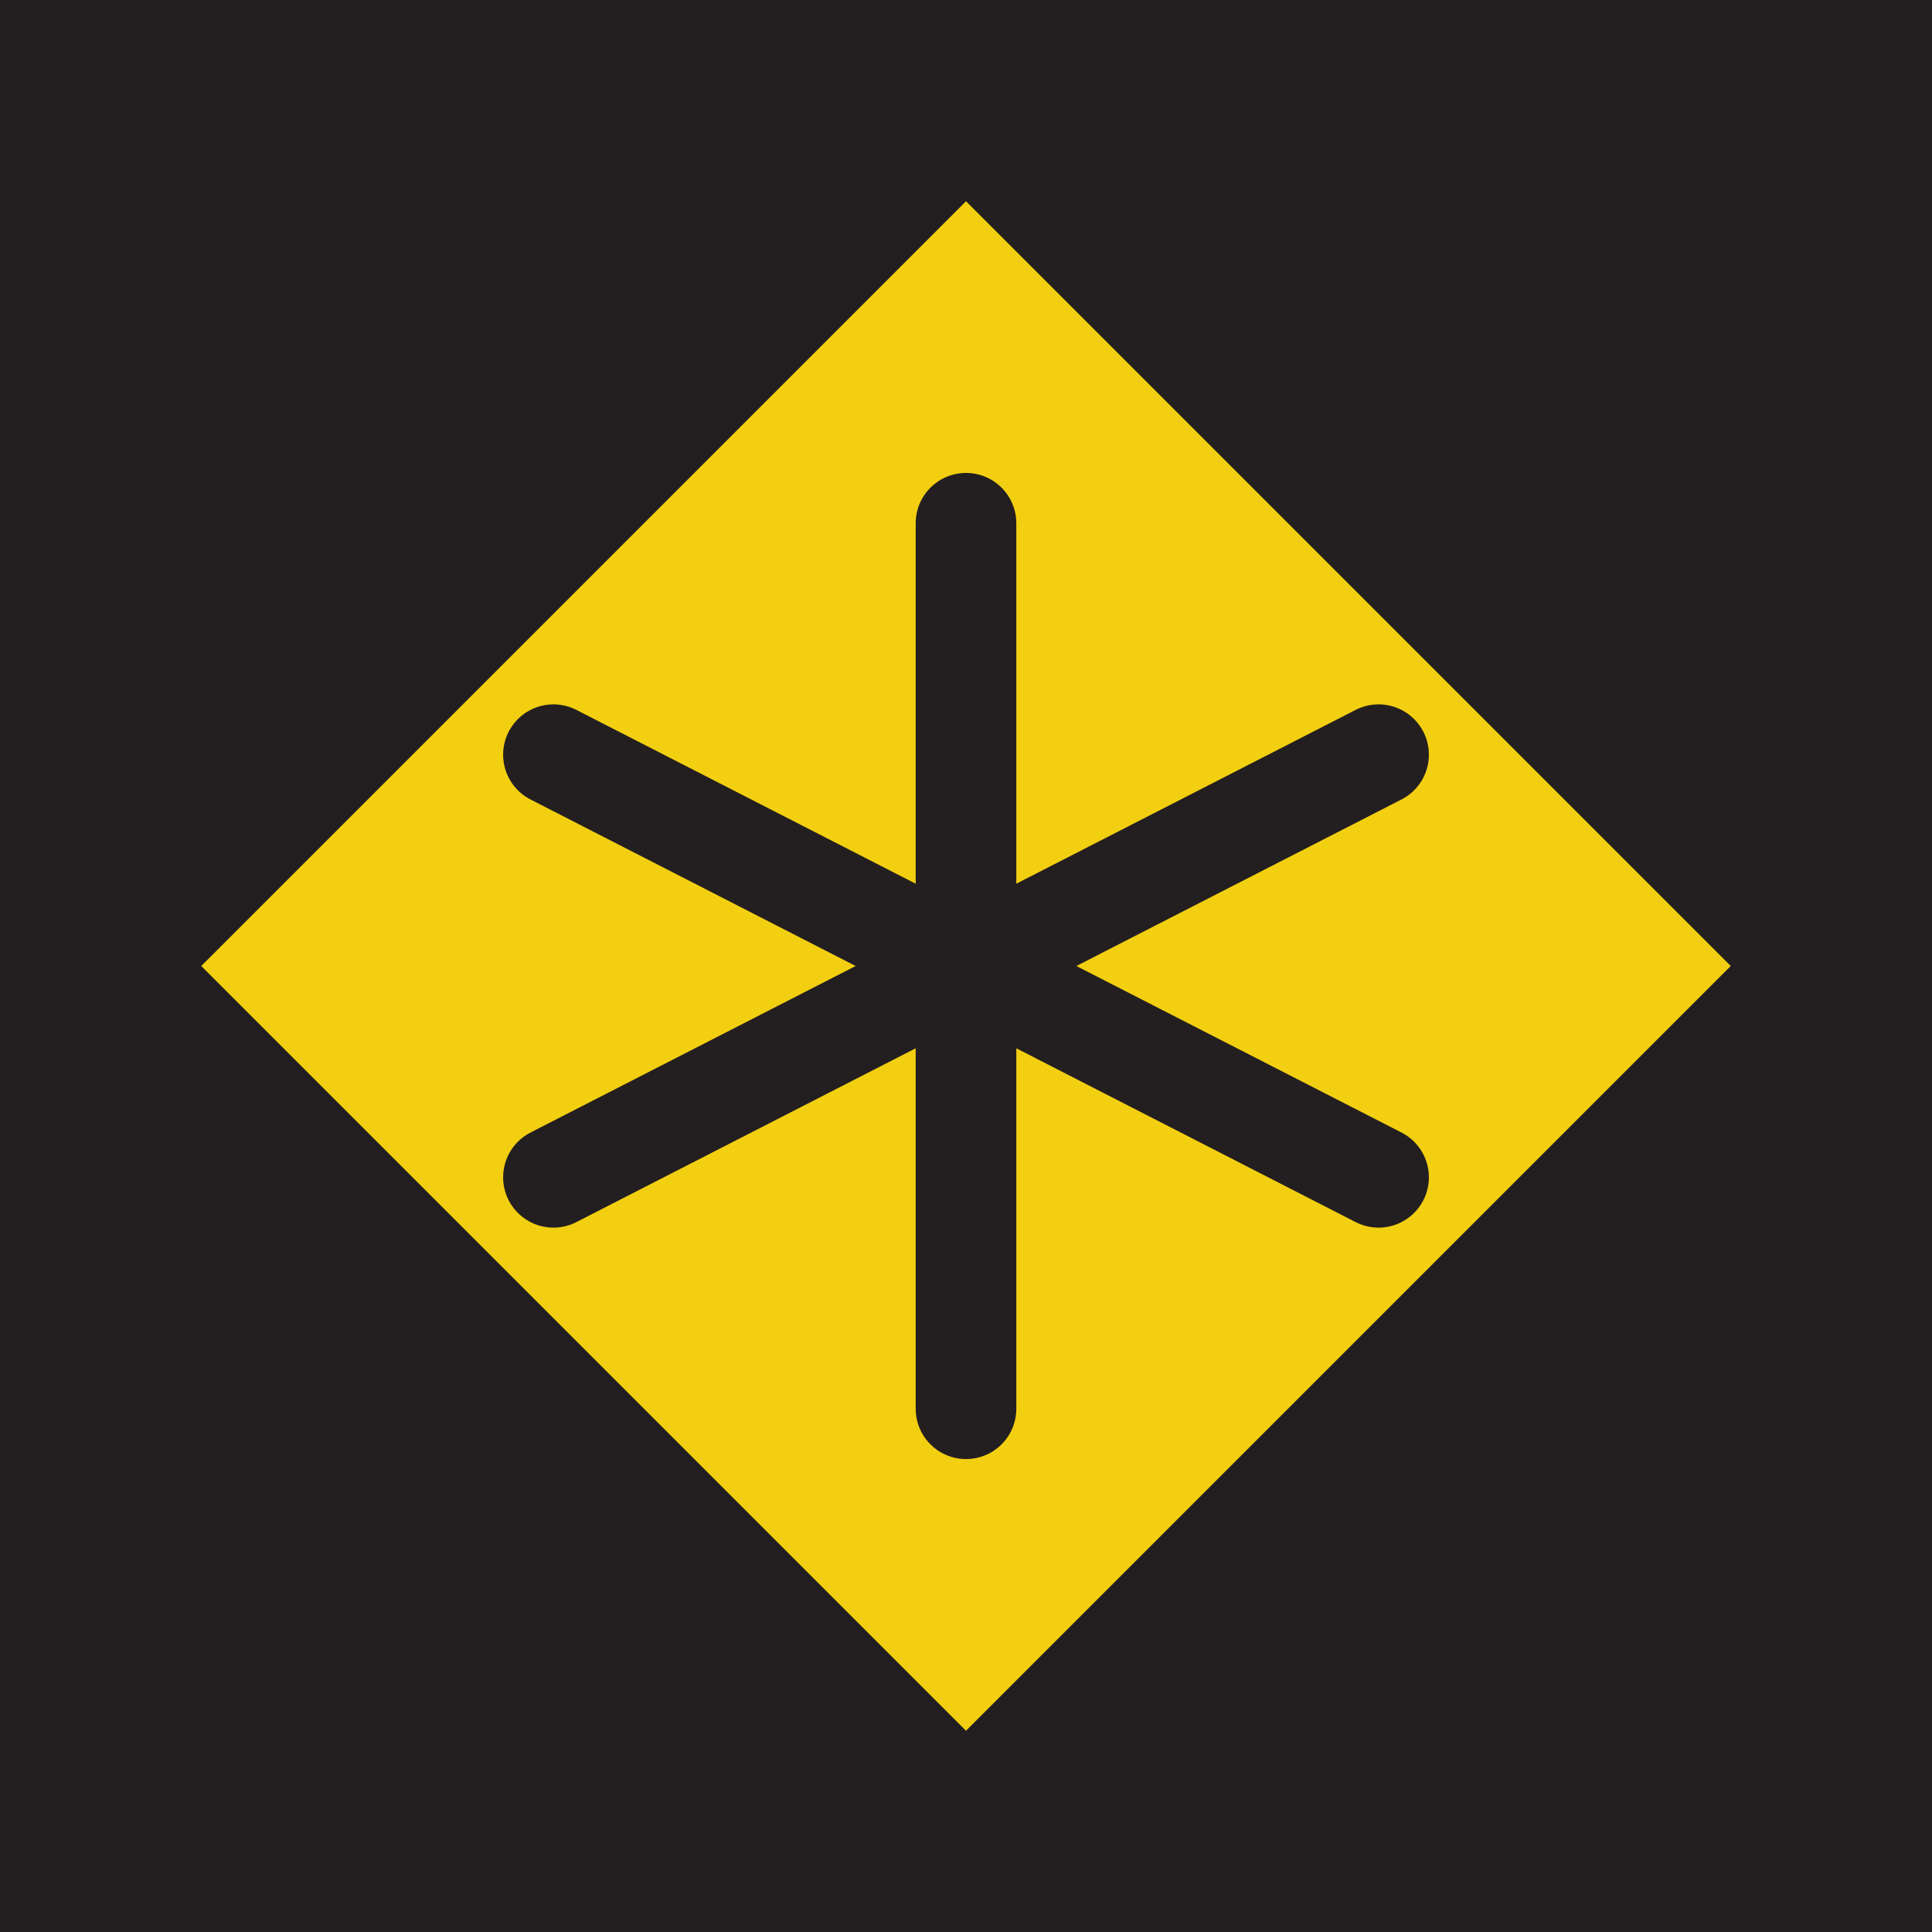
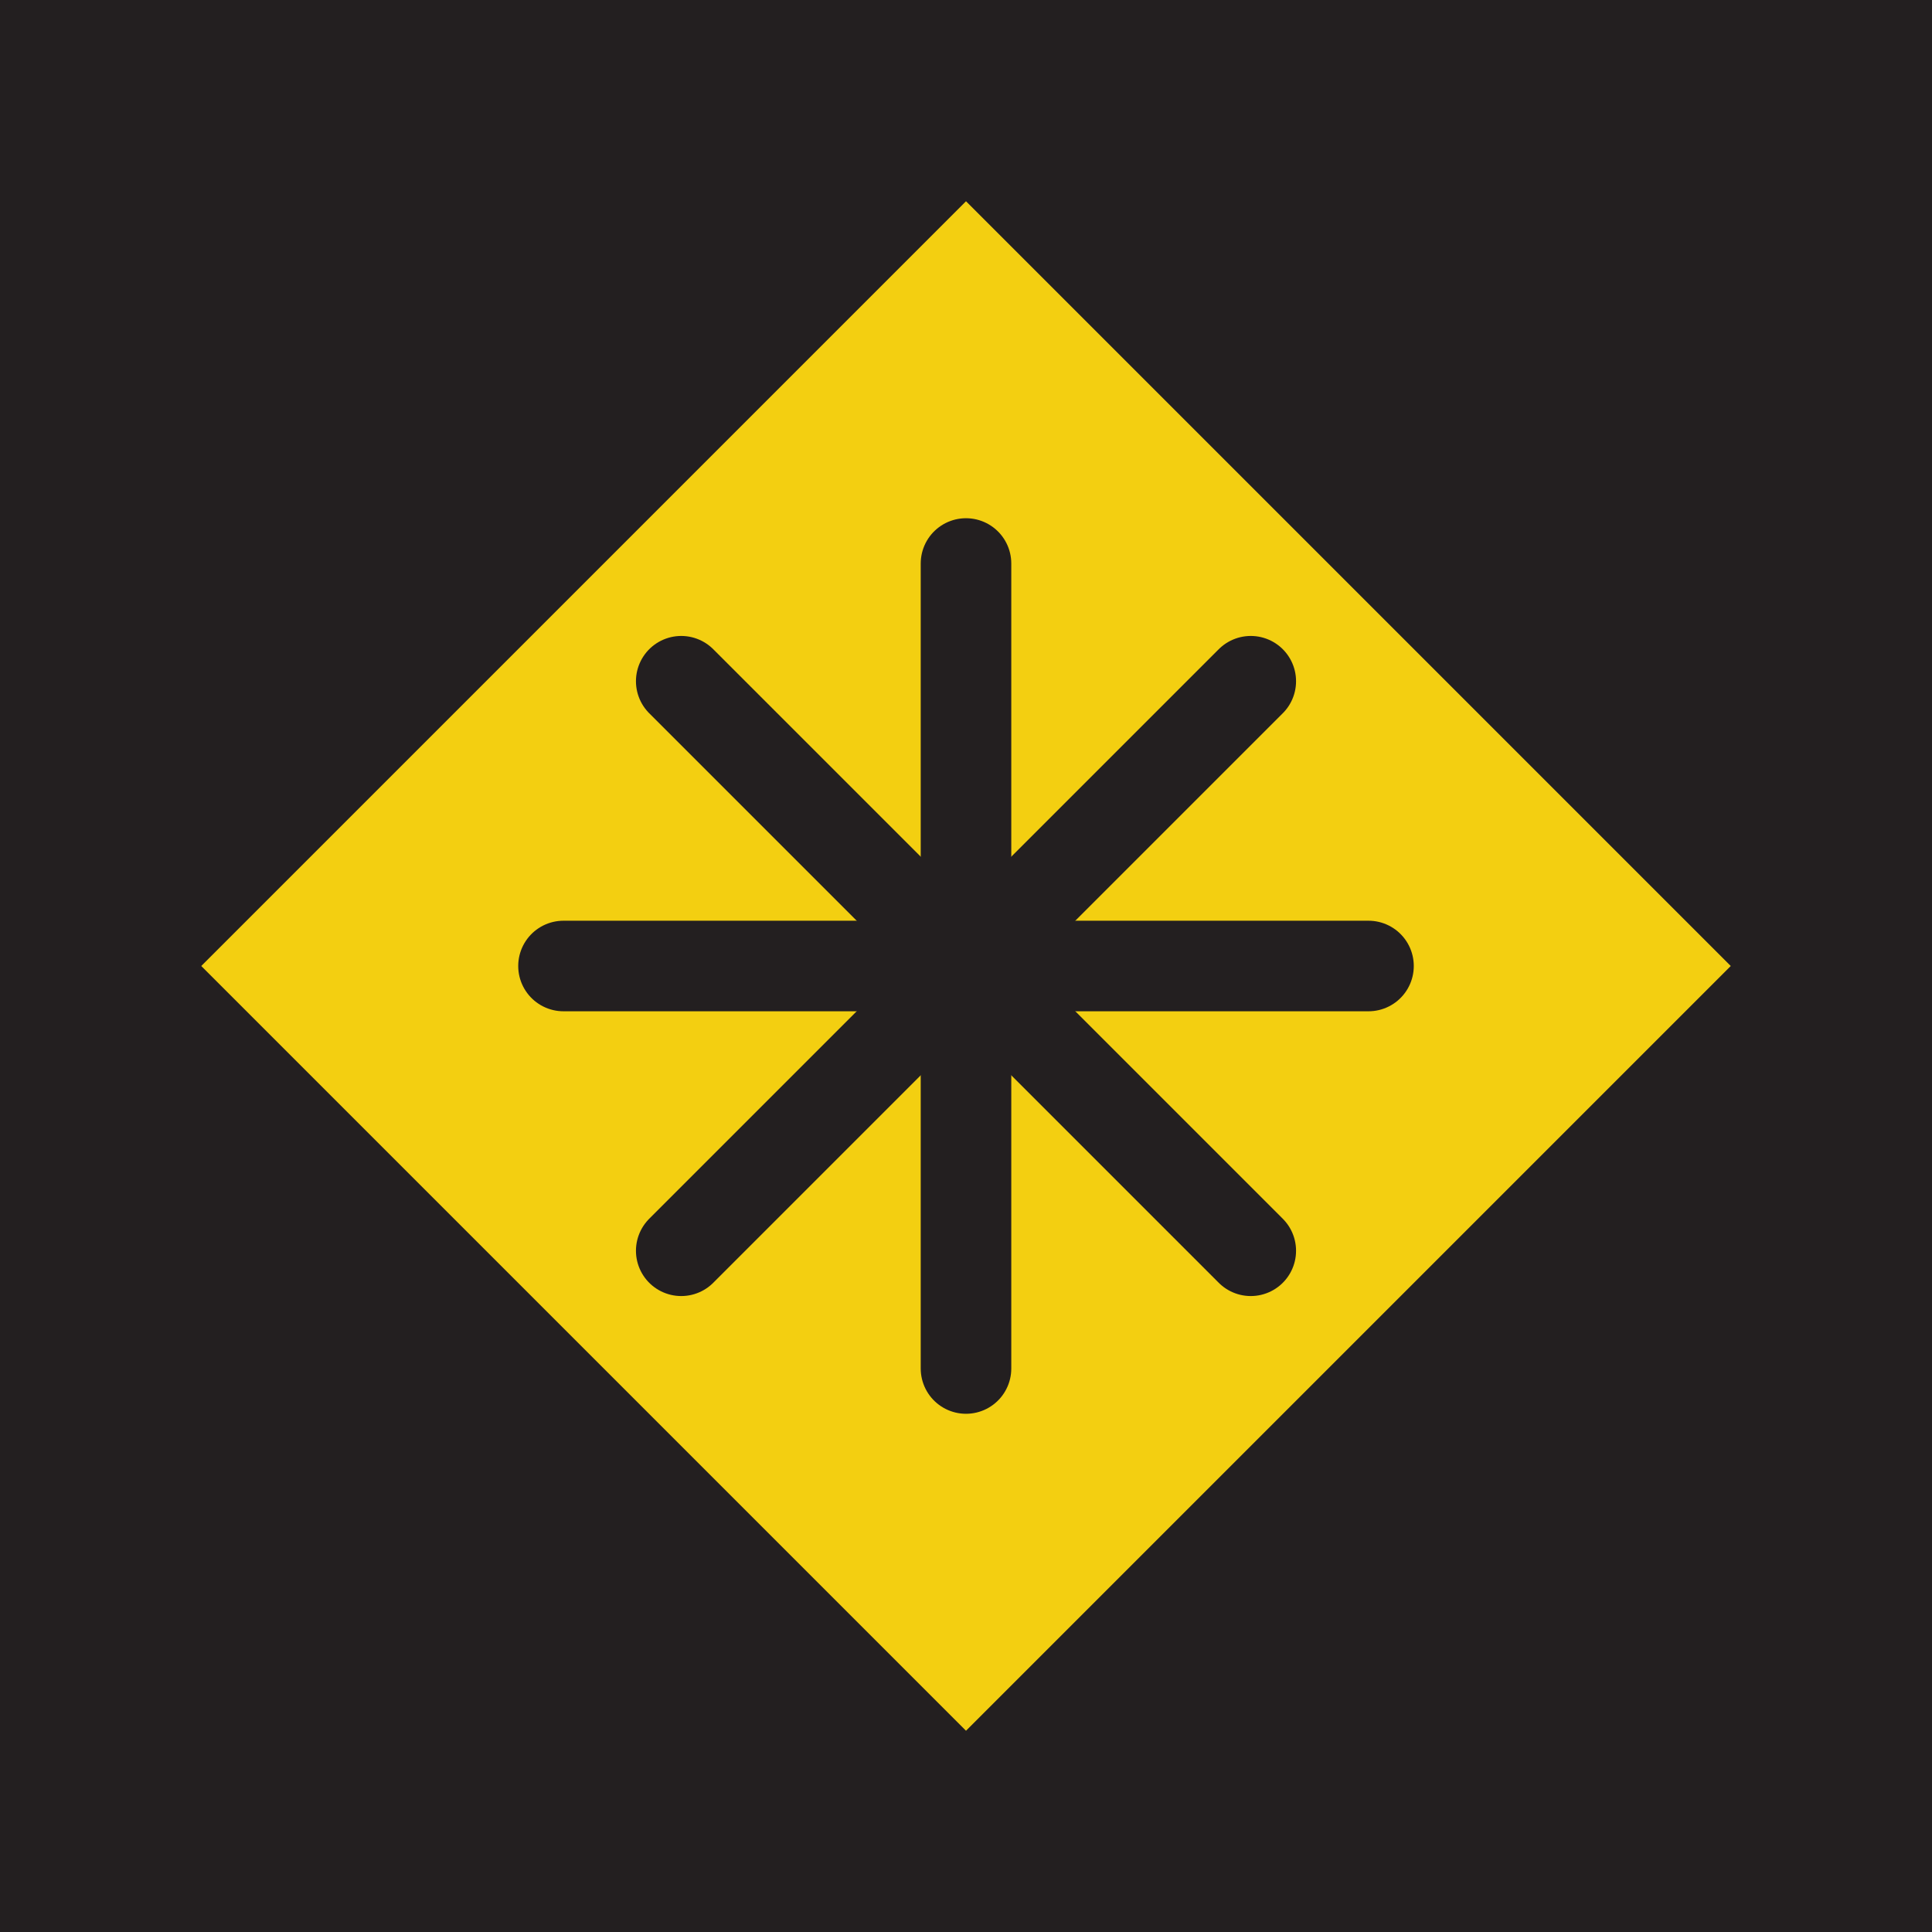
<svg xmlns="http://www.w3.org/2000/svg" viewBox="0 0 192 192">
  <rect width="192" height="192" fill="#231F20" />
  <polygon points="96,20 172,96 96,172 20,96" fill="#F3CF11" />
-   <g stroke="#231F20" stroke-width="10" stroke-linecap="round">
-     <line x1="96" y1="52" x2="96" y2="140" />
-     <line x1="137" y1="75" x2="55" y2="117" />
-     <line x1="55" y1="75" x2="137" y2="117" />
+   <g stroke="#231F20" stroke-width="9" stroke-linecap="round">
+     <line x1="96" y1="56" x2="96" y2="136" />
+     <line x1="56" y1="96" x2="136" y2="96" />
+     <line x1="124.3" y1="67.7" x2="67.7" y2="124.3" />
+     <line x1="67.7" y1="67.7" x2="124.3" y2="124.3" />
  </g>
</svg>
